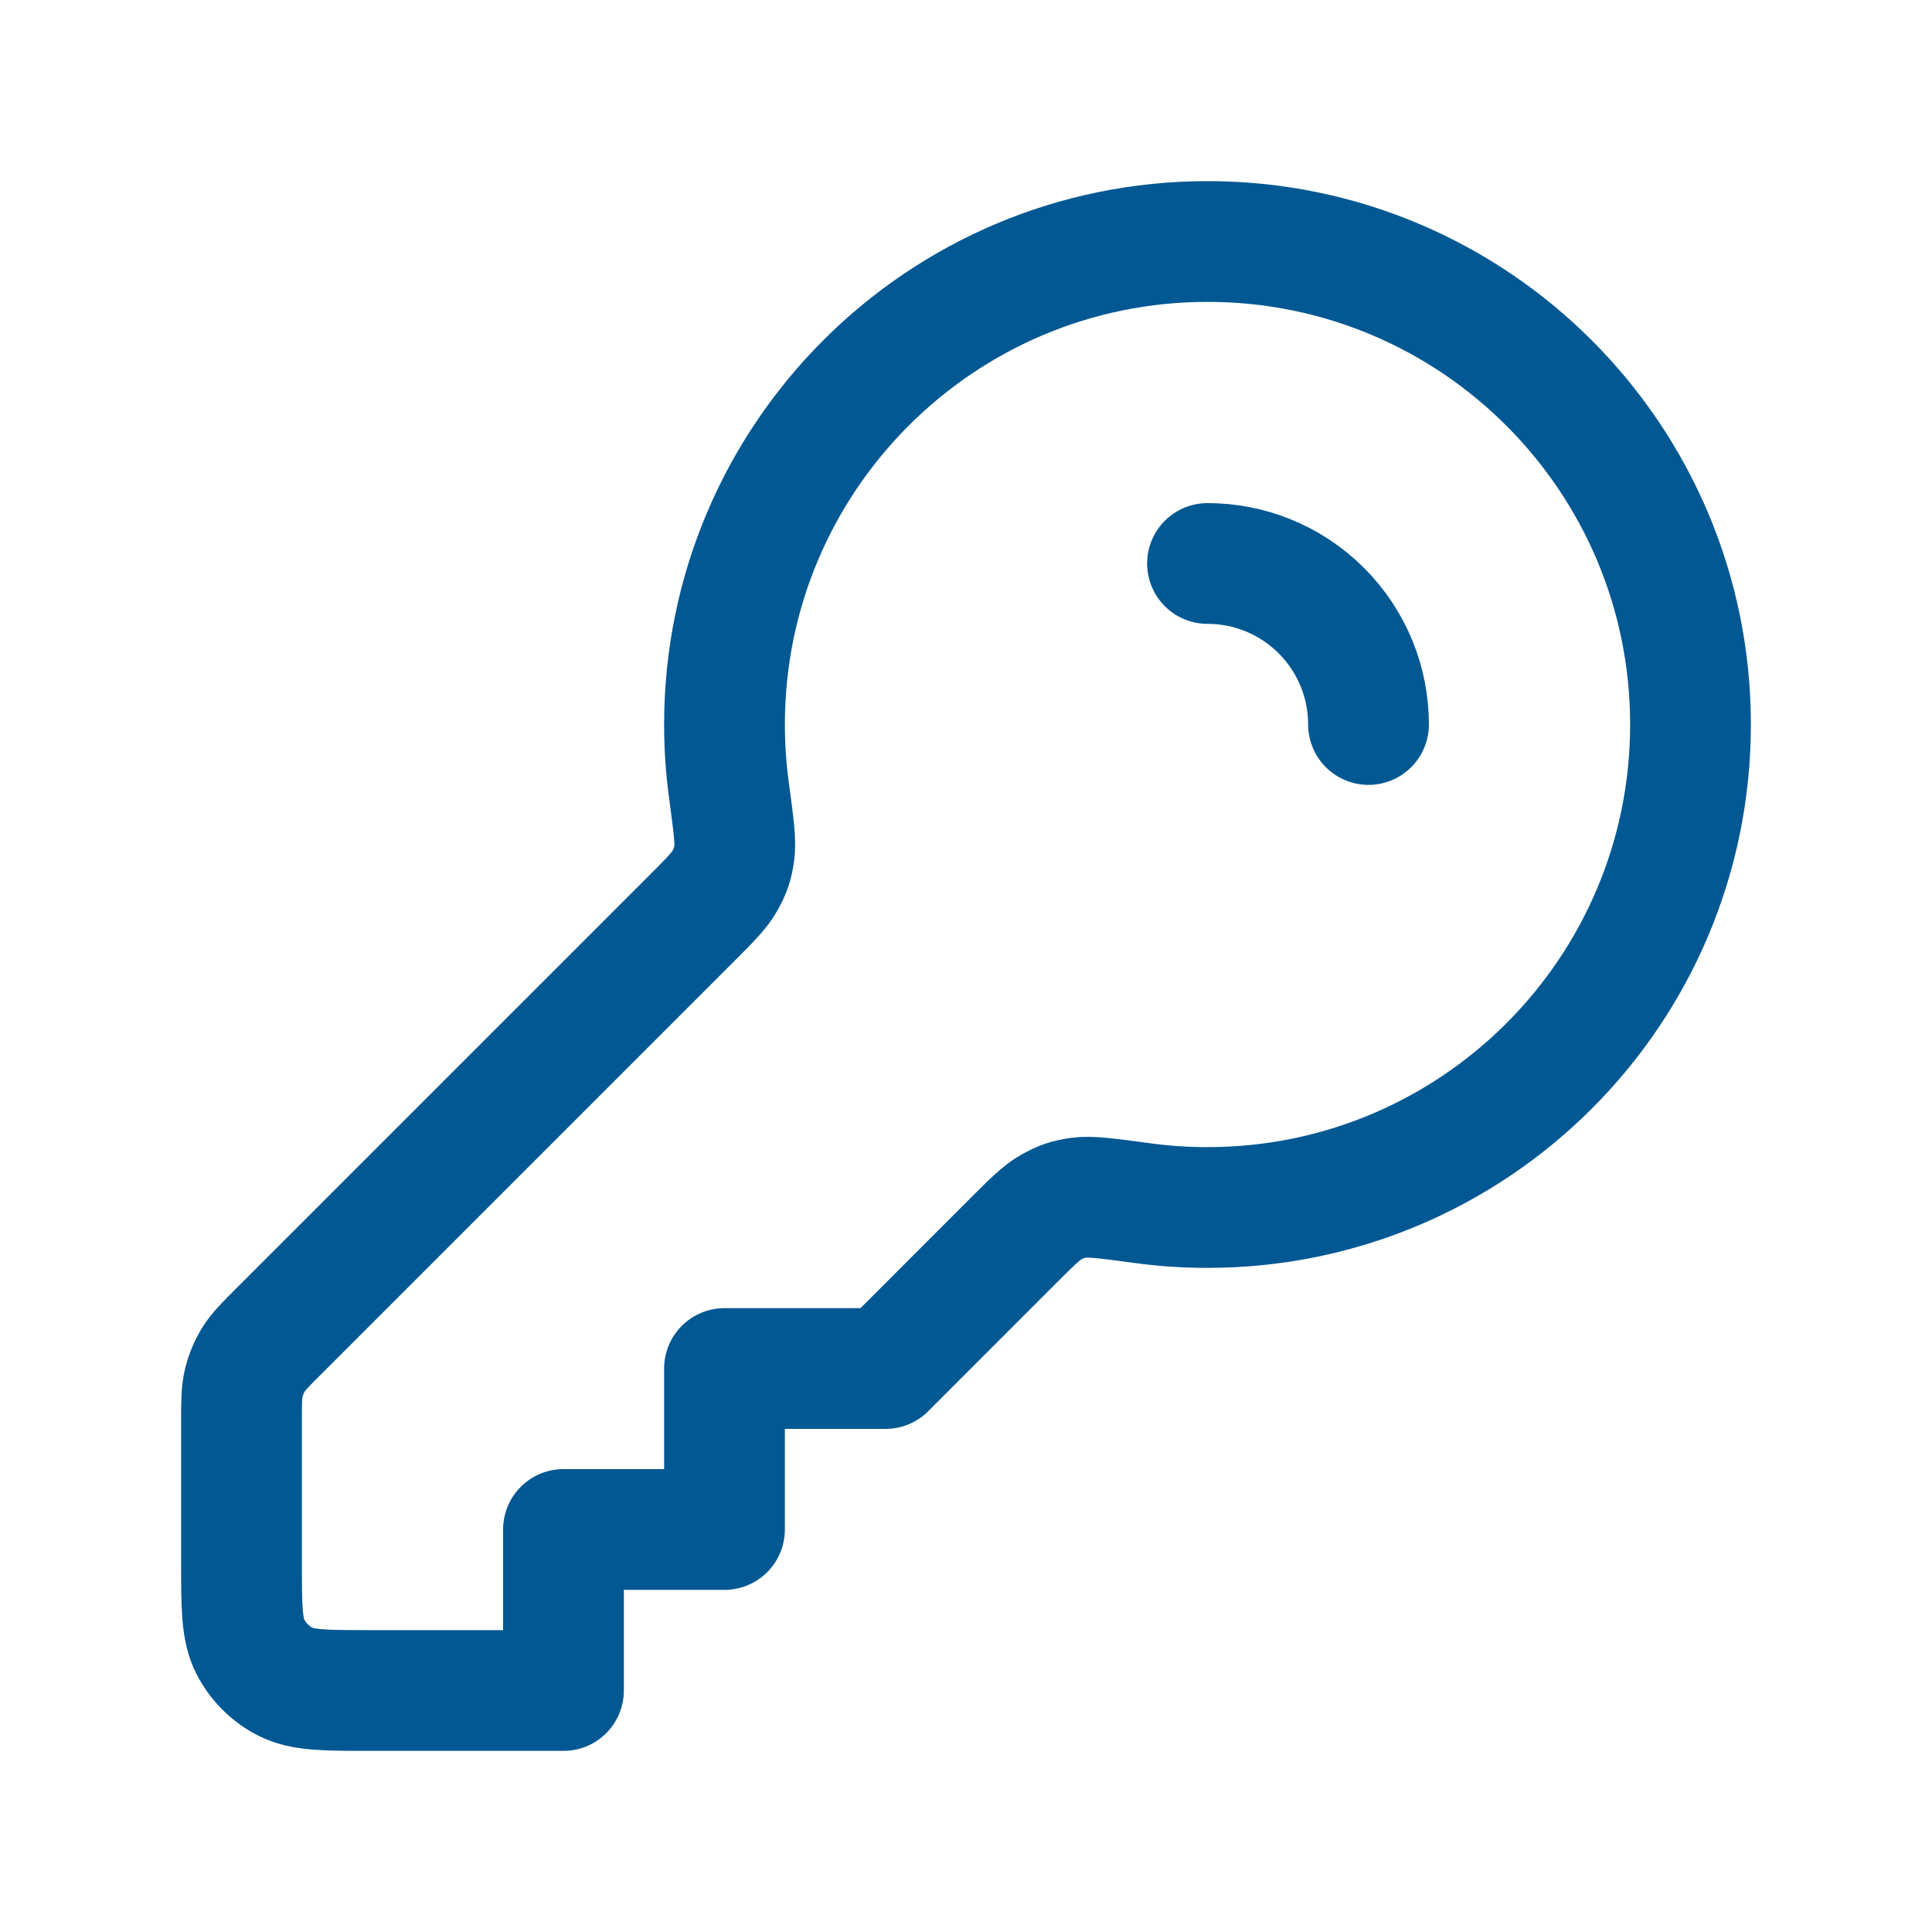
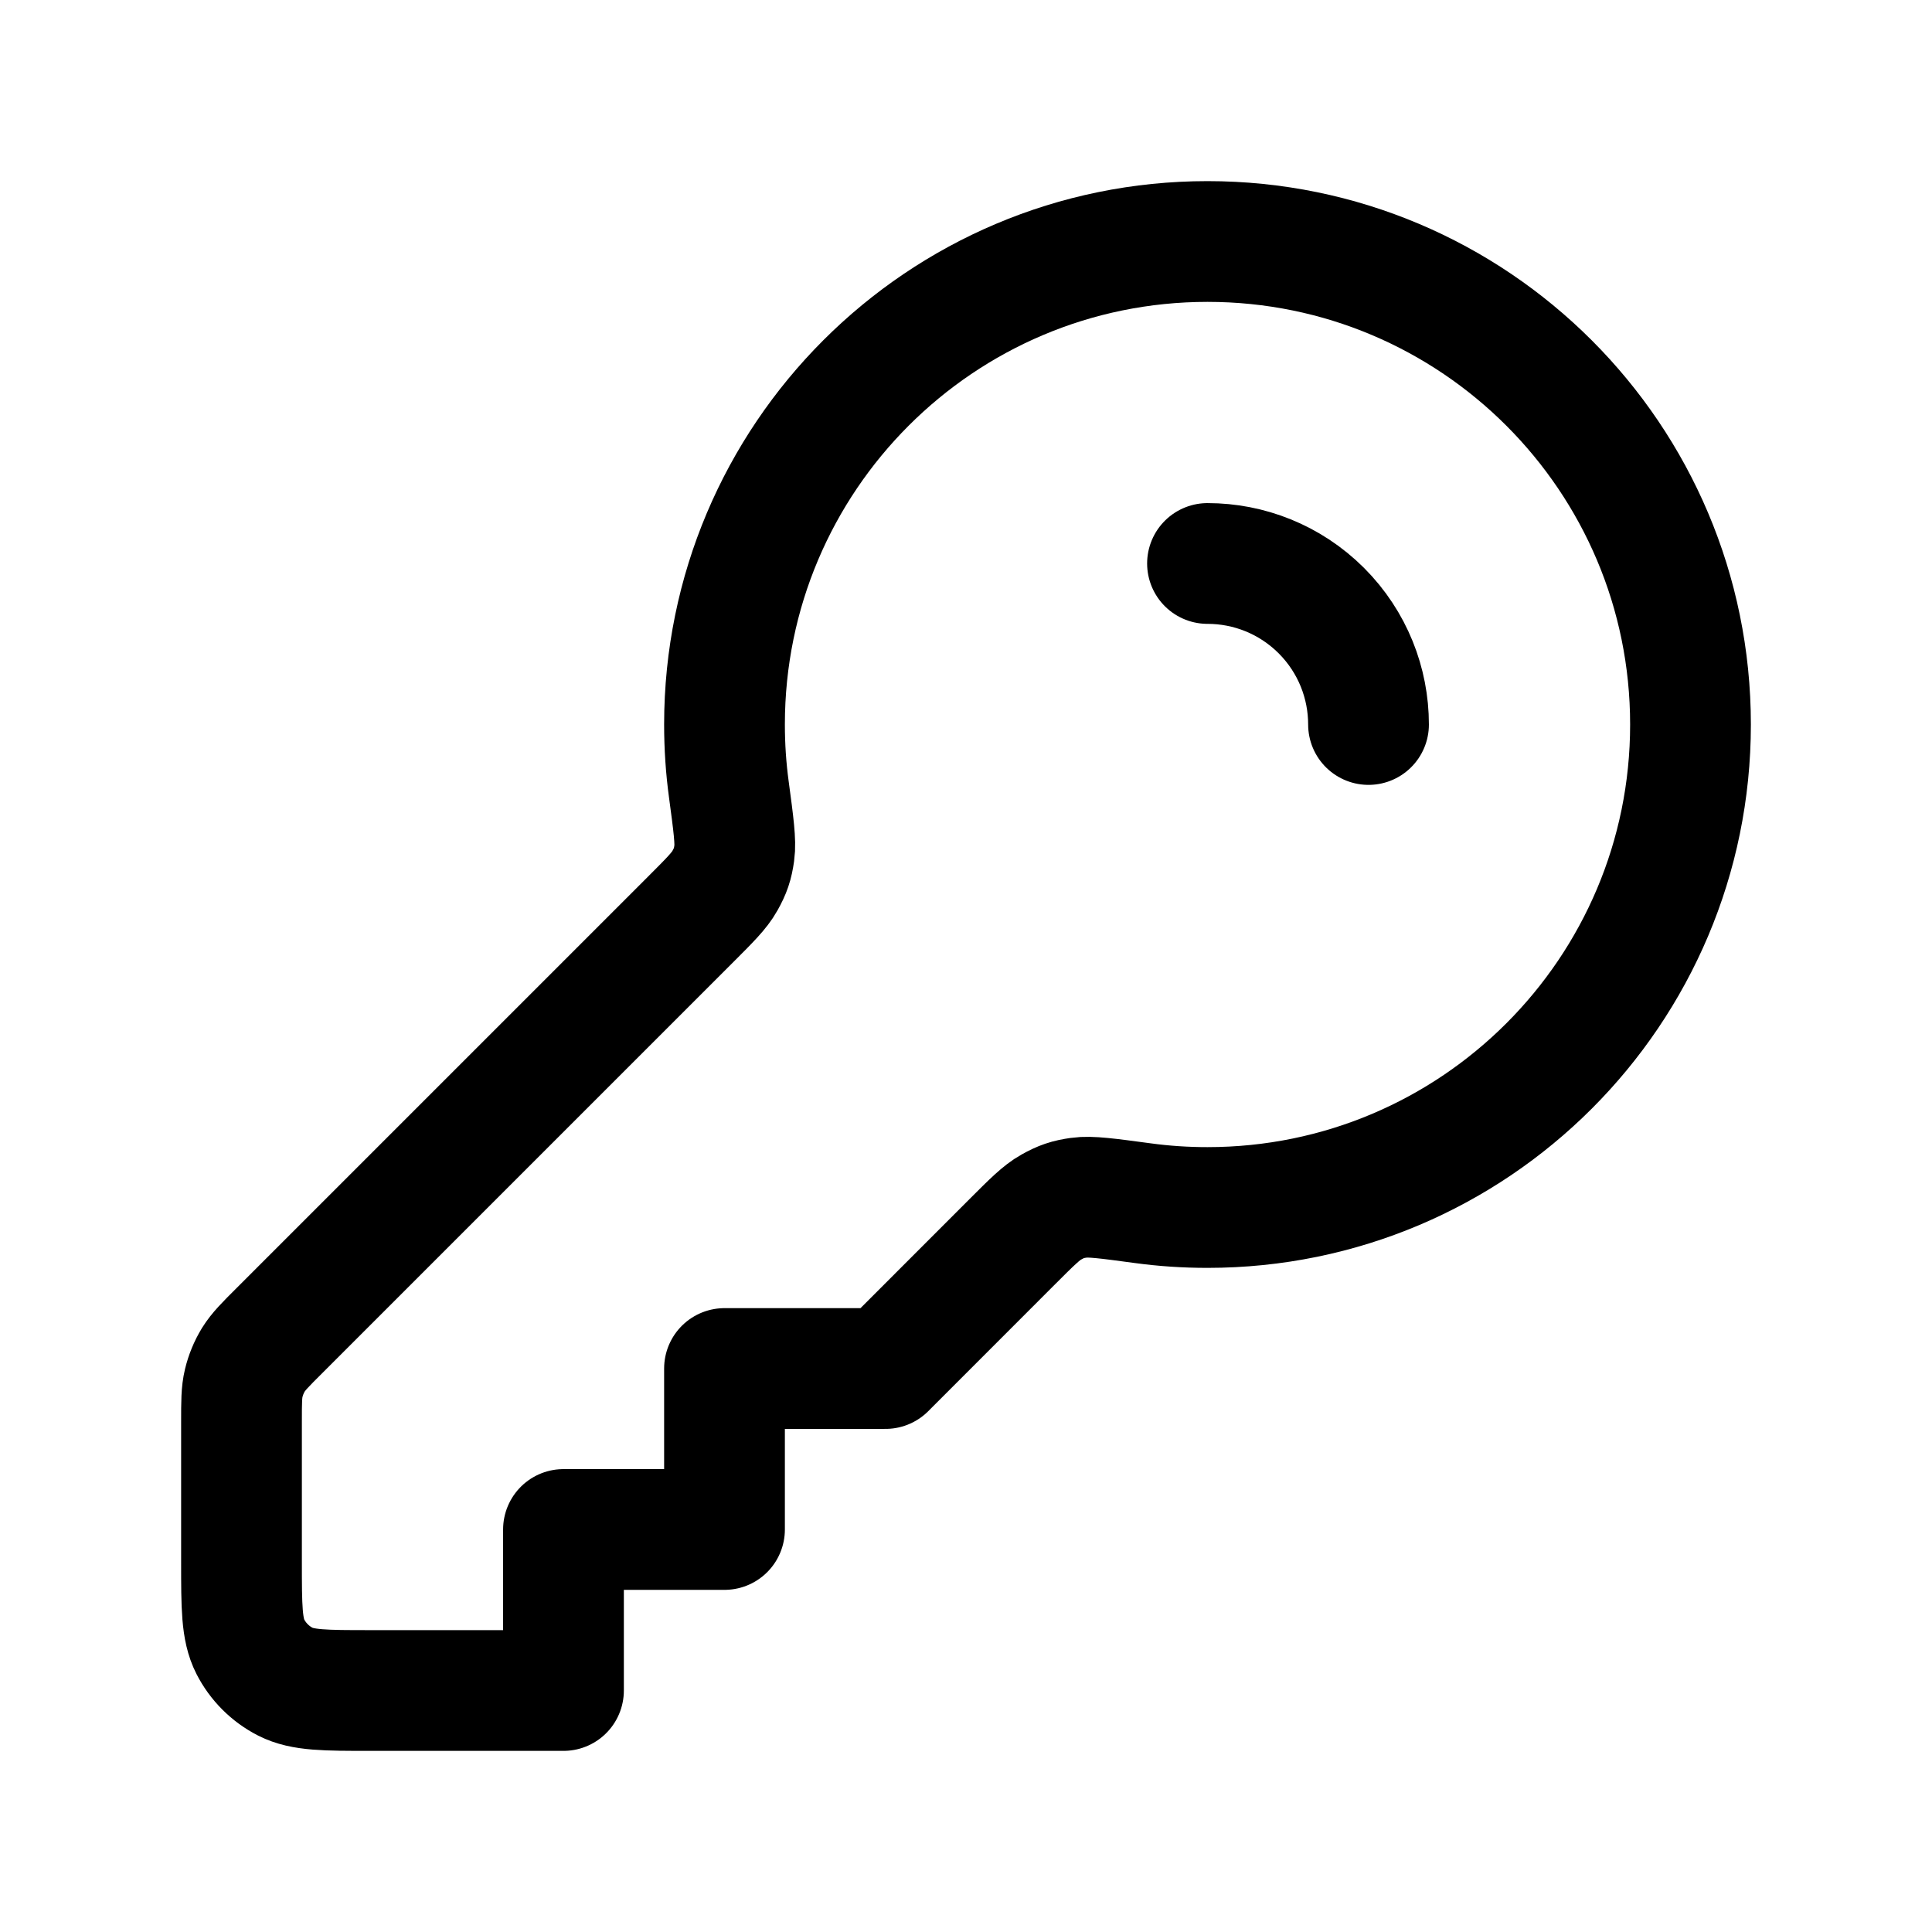
<svg xmlns="http://www.w3.org/2000/svg" width="32" height="32" viewBox="0 0 32 32" fill="none">
-   <path d="M22.667 12C22.667 11.318 22.406 10.635 21.886 10.114C21.365 9.594 20.682 9.333 20 9.333M20 20C24.418 20 28 16.418 28 12C28 7.582 24.418 4 20 4C15.582 4 12 7.582 12 12C12 12.365 12.024 12.724 12.072 13.076C12.15 13.655 12.188 13.944 12.162 14.127C12.135 14.318 12.1 14.421 12.006 14.589C11.916 14.751 11.757 14.91 11.439 15.228L4.625 22.042C4.394 22.272 4.279 22.388 4.196 22.522C4.123 22.642 4.07 22.772 4.037 22.908C4 23.061 4 23.224 4 23.55V25.867C4 26.613 4 26.987 4.145 27.272C4.273 27.523 4.477 27.727 4.728 27.855C5.013 28 5.387 28 6.133 28H9.333V25.333H12V22.667H14.667L16.772 20.561C17.09 20.243 17.249 20.084 17.411 19.994C17.579 19.9 17.682 19.865 17.872 19.838C18.056 19.811 18.345 19.85 18.924 19.928C19.276 19.976 19.635 20 20 20Z" stroke="#015892" stroke-width="2" stroke-linecap="round" stroke-linejoin="round" />
+   <path d="M22.667 12C22.667 11.318 22.406 10.635 21.886 10.114C21.365 9.594 20.682 9.333 20 9.333M20 20C24.418 20 28 16.418 28 12C28 7.582 24.418 4 20 4C15.582 4 12 7.582 12 12C12 12.365 12.024 12.724 12.072 13.076C12.15 13.655 12.188 13.944 12.162 14.127C12.135 14.318 12.1 14.421 12.006 14.589C11.916 14.751 11.757 14.91 11.439 15.228L4.625 22.042C4.394 22.272 4.279 22.388 4.196 22.522C4.123 22.642 4.07 22.772 4.037 22.908C4 23.061 4 23.224 4 23.55V25.867C4 26.613 4 26.987 4.145 27.272C4.273 27.523 4.477 27.727 4.728 27.855C5.013 28 5.387 28 6.133 28H9.333V25.333H12V22.667H14.667L16.772 20.561C17.09 20.243 17.249 20.084 17.411 19.994C17.579 19.9 17.682 19.865 17.872 19.838C18.056 19.811 18.345 19.85 18.924 19.928C19.276 19.976 19.635 20 20 20Z" stroke="black" stroke-width="2" stroke-linecap="round" stroke-linejoin="round" />
</svg>
